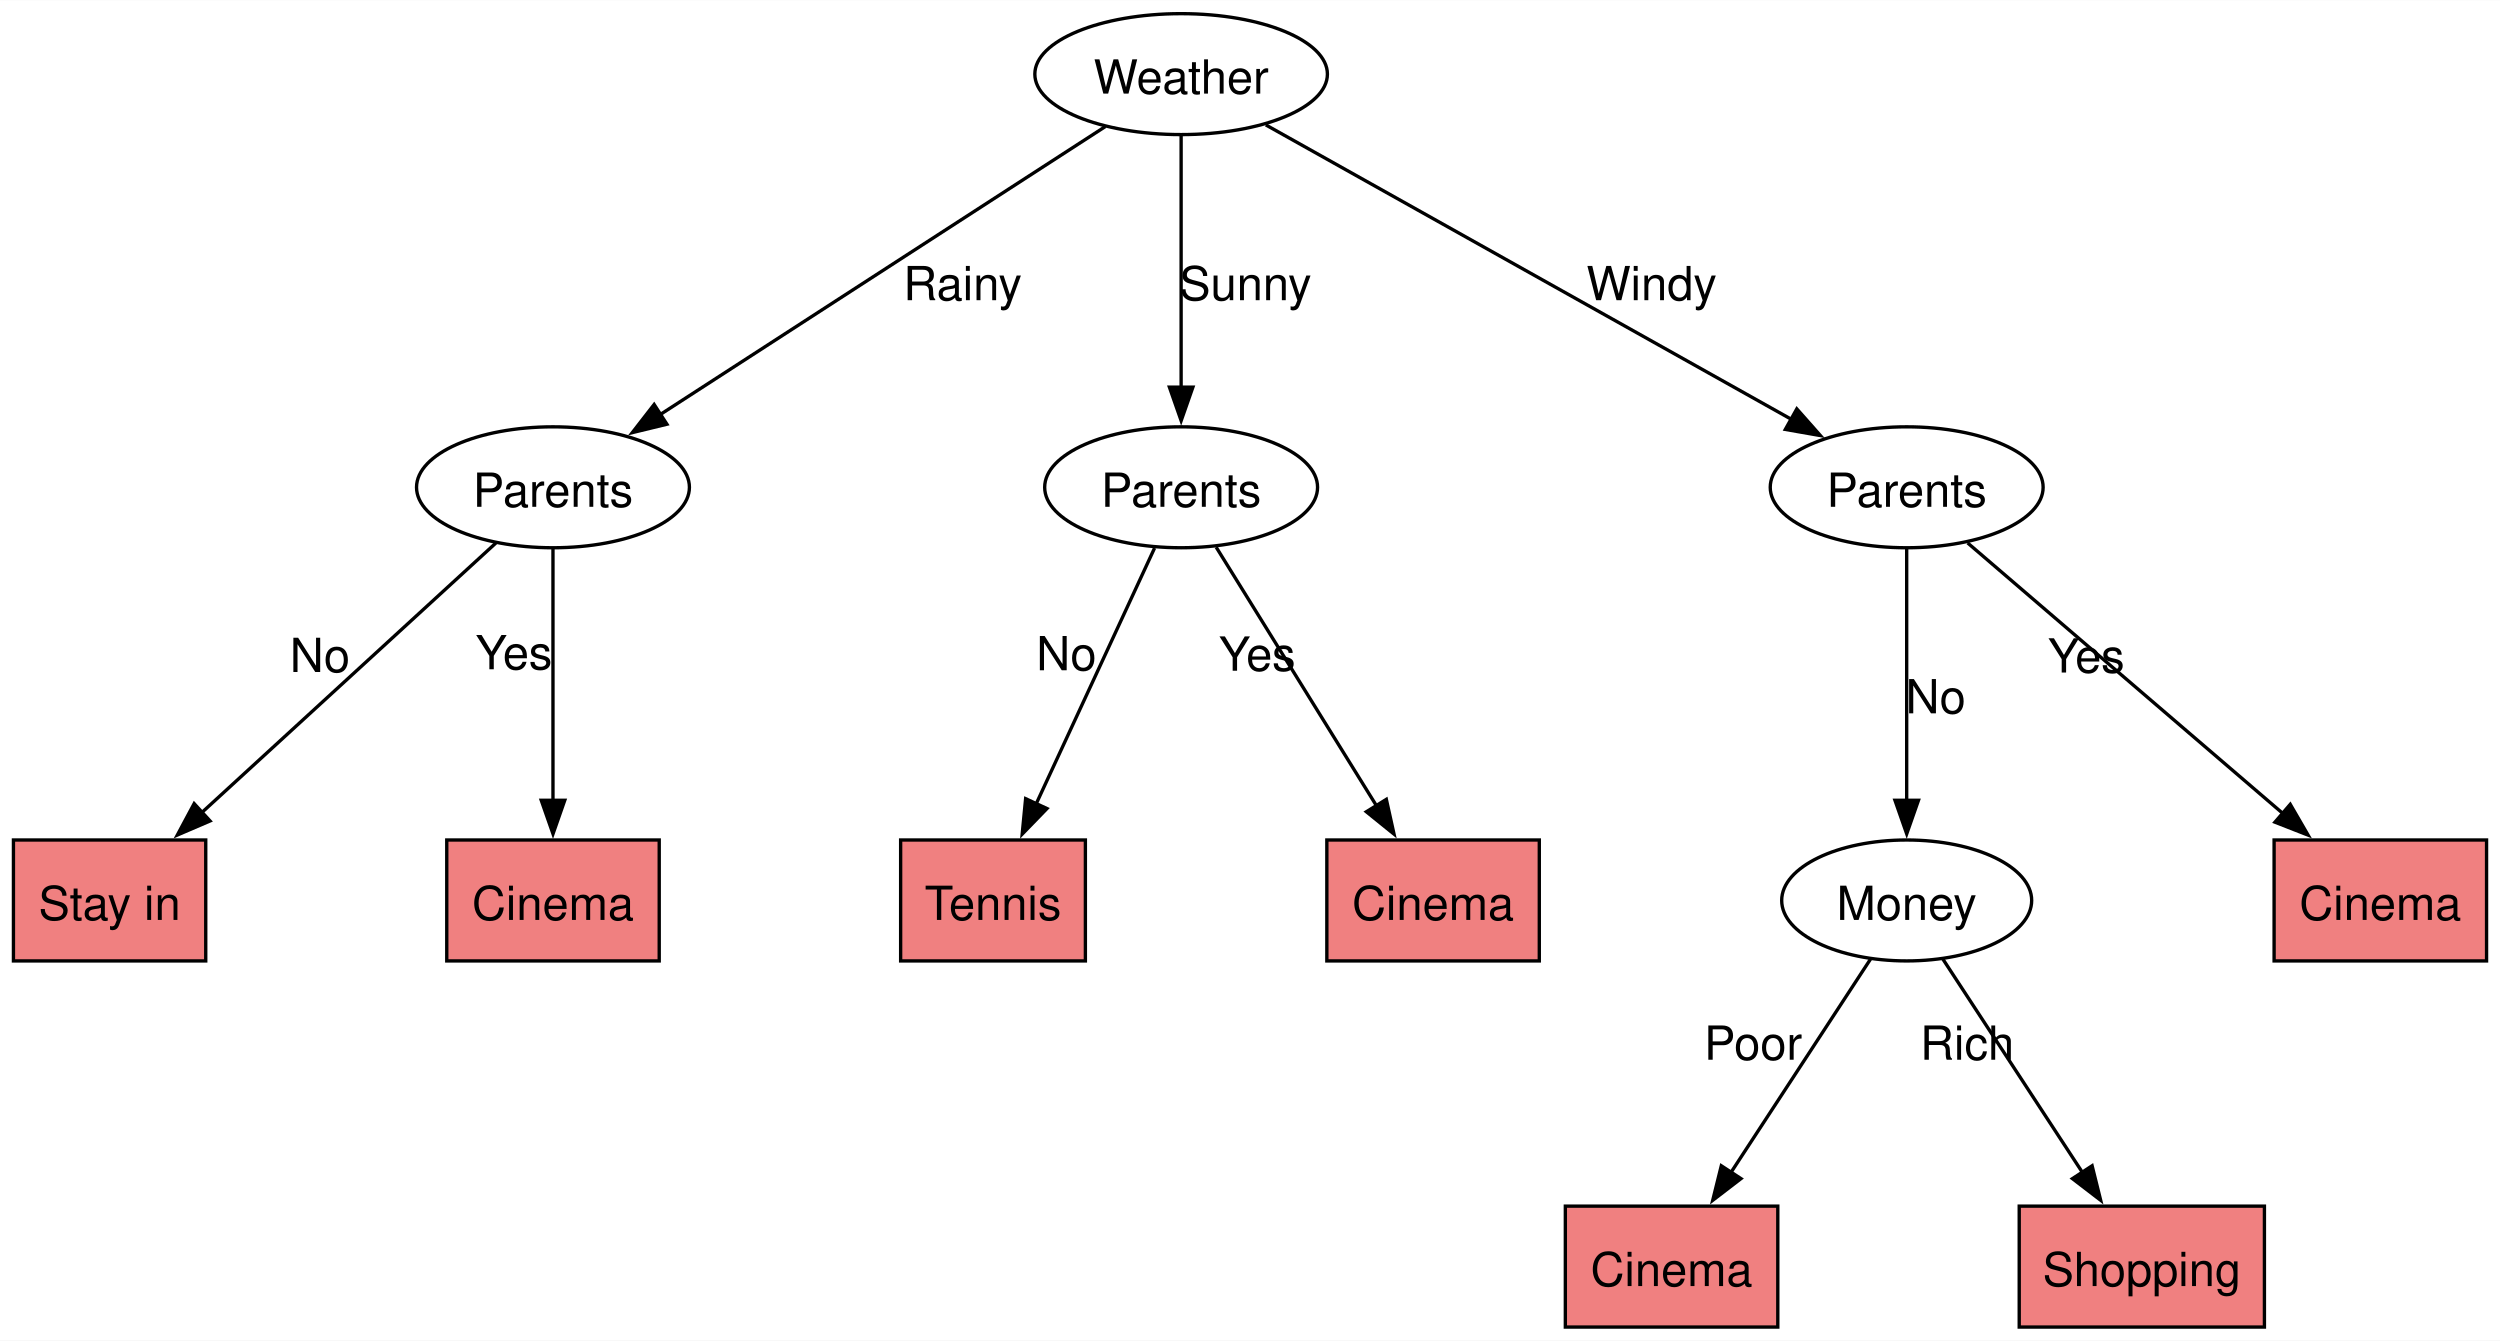
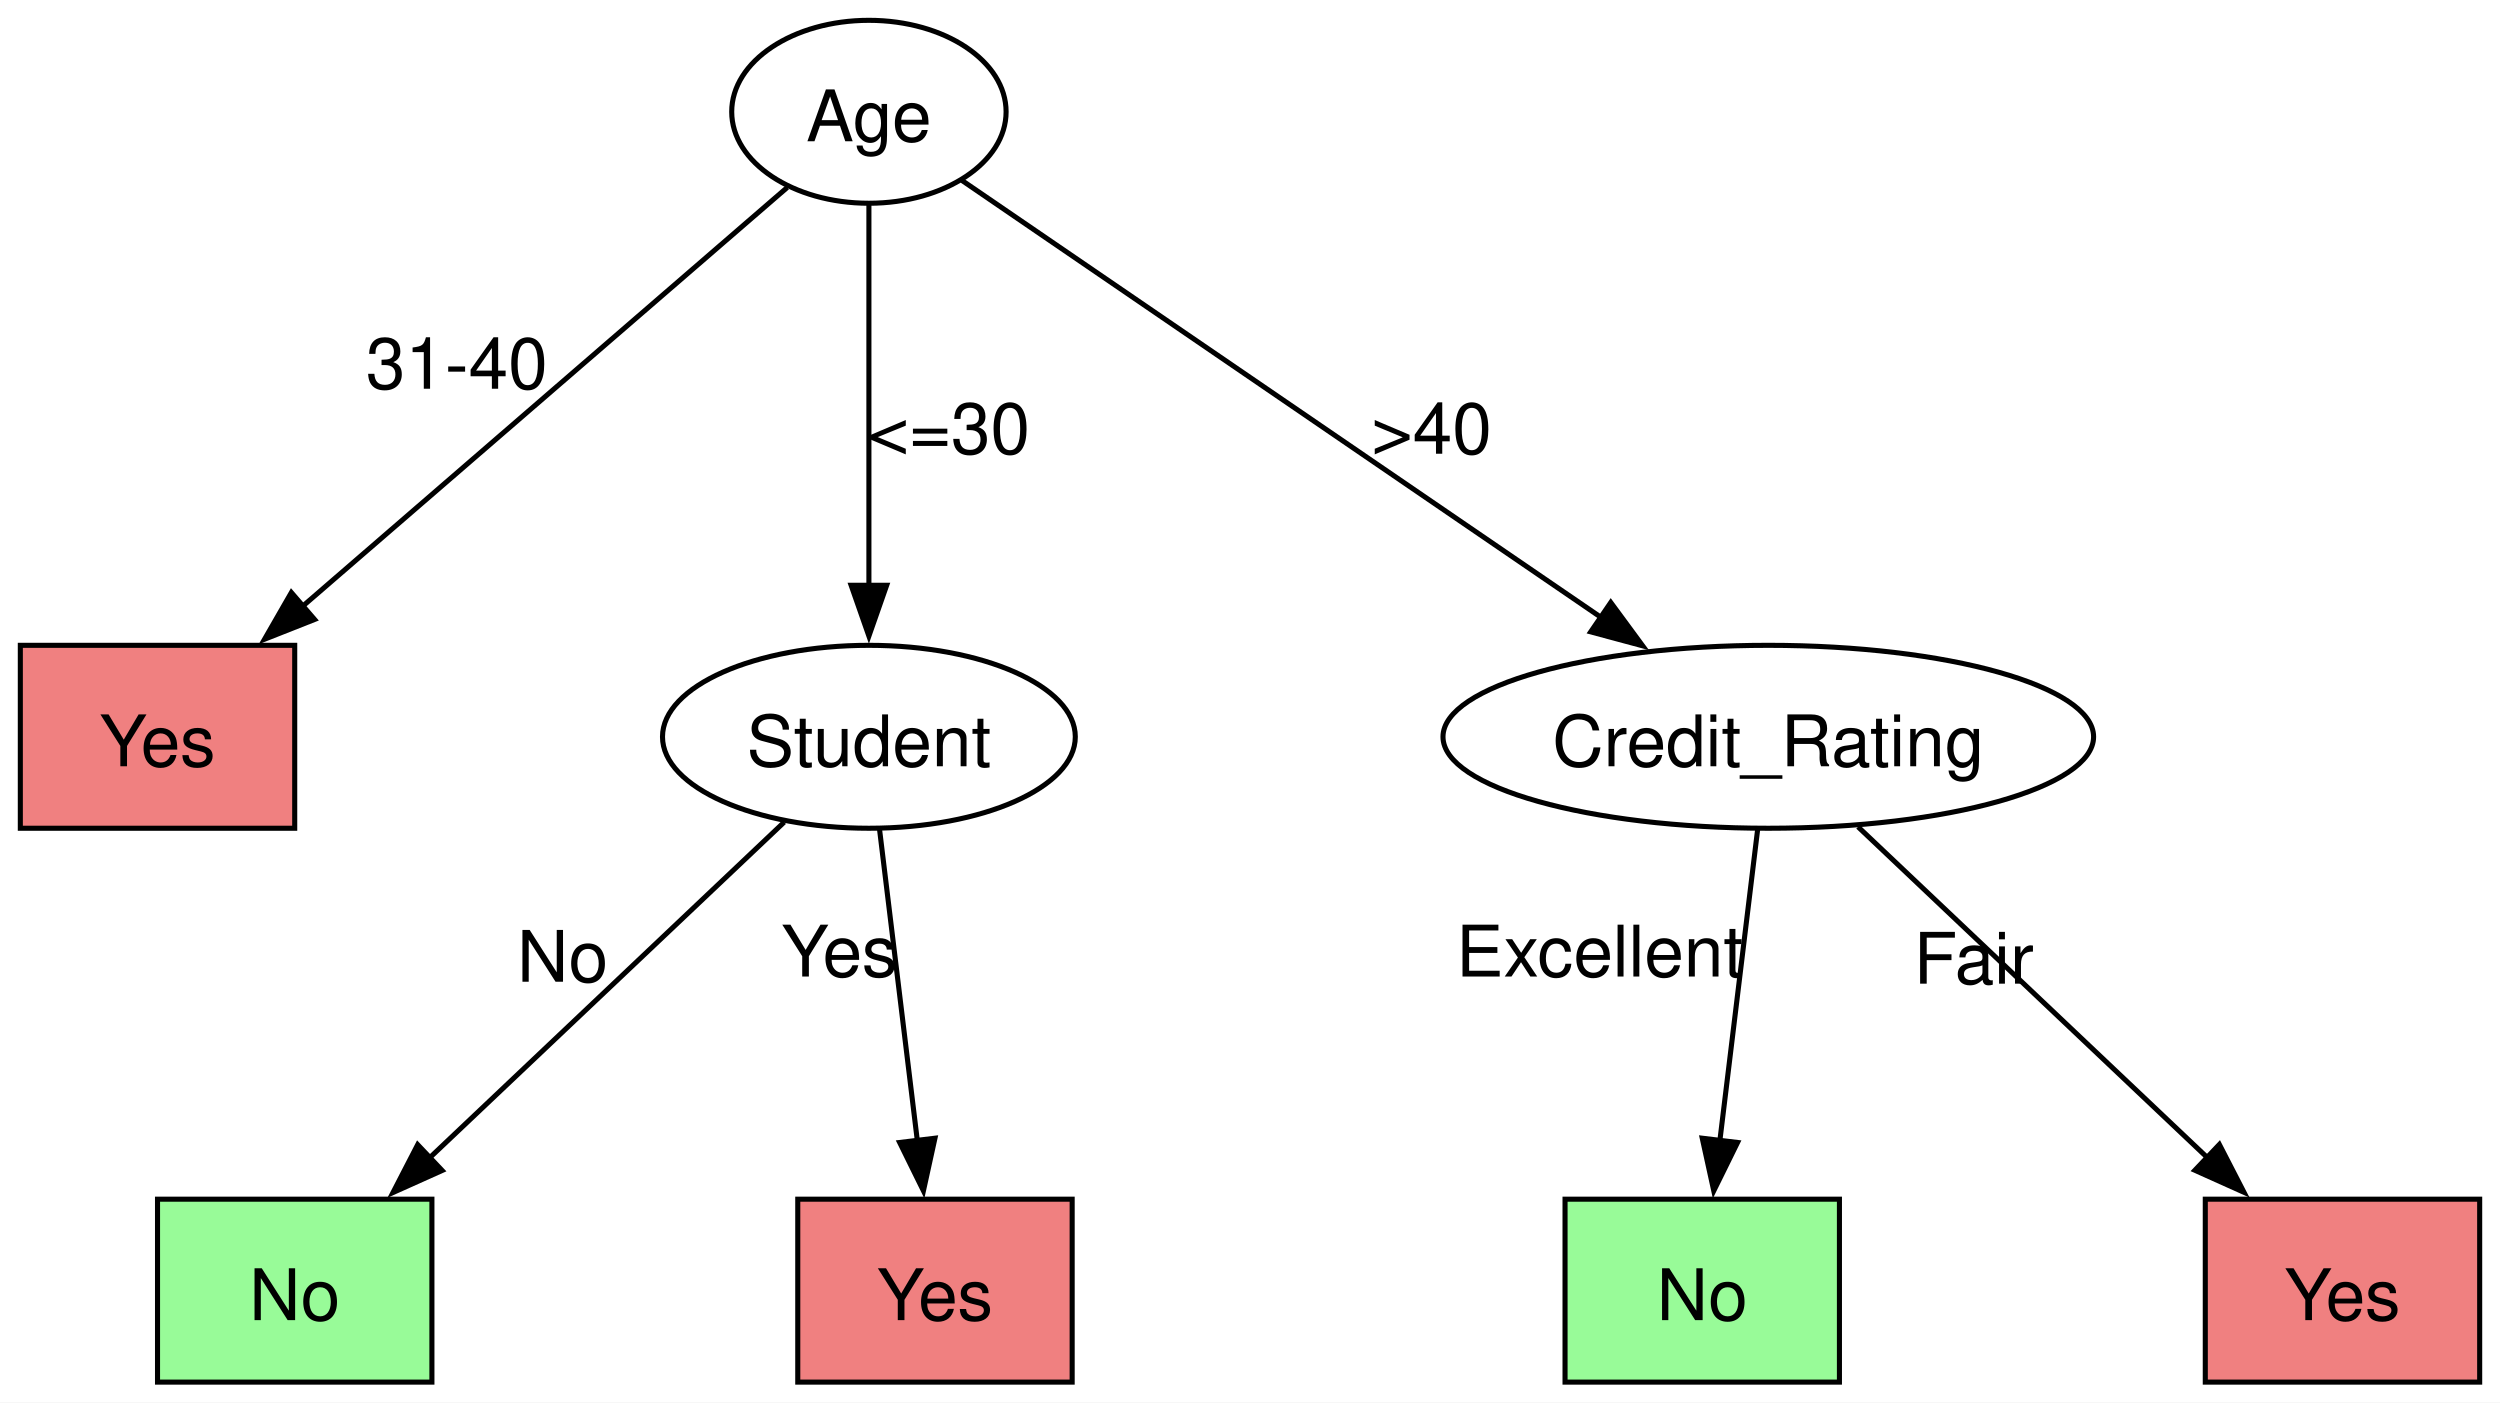
- <svg xmlns="http://www.w3.org/2000/svg" width="744pt" height="399pt" viewBox="0.00 0.00 744.25 399.00">
-   <g id="graph0" class="graph" transform="scale(1 1) rotate(0) translate(4 395)">
-     <polygon fill="white" stroke="none" points="-4,4 -4,-395 740.25,-395 740.25,4 -4,4" />
+ <svg xmlns="http://www.w3.org/2000/svg" width="492pt" height="276pt" viewBox="0.00 0.00 492.00 276.00">
+   <g id="graph0" class="graph" transform="scale(1 1) rotate(0) translate(4 272)">
+     <polygon fill="white" stroke="none" points="-4,4 -4,-272 488,-272 488,4 -4,4" />
    <g id="node1" class="node">
-       <ellipse fill="none" stroke="black" cx="347.62" cy="-373" rx="43.55" ry="18" />
-       <text text-anchor="middle" x="347.62" y="-367.2" font-family="Helvetica,sans-Serif" font-size="14.00">Weather</text>
+       <ellipse fill="none" stroke="black" cx="167" cy="-250" rx="27" ry="18" />
+       <text text-anchor="middle" x="167" y="-244.2" font-family="Helvetica,sans-Serif" font-size="14.00">Age</text>
    </g>
    <g id="node2" class="node">
-       <ellipse fill="none" stroke="black" cx="160.62" cy="-250" rx="40.62" ry="18" />
-       <text text-anchor="middle" x="160.62" y="-244.2" font-family="Helvetica,sans-Serif" font-size="14.00">Parents</text>
+       <polygon fill="lightcoral" stroke="black" points="54,-145 0,-145 0,-109 54,-109 54,-145" />
+       <text text-anchor="middle" x="27" y="-121.2" font-family="Helvetica,sans-Serif" font-size="14.00">Yes</text>
    </g>
    <g id="edge1" class="edge">
-       <path fill="none" stroke="black" d="M325.07,-357.4C291.99,-336 230.16,-295.99 192.46,-271.6" />
-       <polygon fill="black" stroke="black" points="194.54,-268.78 184.24,-266.28 190.74,-274.65 194.54,-268.78" />
-       <text text-anchor="middle" x="282.57" y="-305.7" font-family="Helvetica,sans-Serif" font-size="14.00">Rainy</text>
+       <path fill="none" stroke="black" d="M150.94,-235.12C127.64,-214.98 84.1,-177.35 55.33,-152.49" />
+       <polygon fill="black" stroke="black" points="57.91,-150.09 48.06,-146.2 53.34,-155.39 57.91,-150.09" />
+       <text text-anchor="middle" x="85.89" y="-195.5" font-family="Helvetica,sans-Serif" font-size="14.00">31-40</text>
+     </g>
+     <g id="node3" class="node">
+       <ellipse fill="none" stroke="black" cx="167" cy="-127" rx="40.62" ry="18" />
+       <text text-anchor="middle" x="167" y="-121.2" font-family="Helvetica,sans-Serif" font-size="14.00">Student</text>
+     </g>
+     <g id="edge2" class="edge">
+       <path fill="none" stroke="black" d="M167,-231.66C167,-212.08 167,-179.89 167,-156.58" />
+       <polygon fill="black" stroke="black" points="170.5,-156.82 167,-146.82 163.5,-156.82 170.5,-156.82" />
+       <text text-anchor="middle" x="182.75" y="-182.7" font-family="Helvetica,sans-Serif" font-size="14.00">&lt;=30</text>
+     </g>
+     <g id="node6" class="node">
+       <ellipse fill="none" stroke="black" cx="344" cy="-127" rx="64.02" ry="18" />
+       <text text-anchor="middle" x="344" y="-121.2" font-family="Helvetica,sans-Serif" font-size="14.00">Credit_Rating</text>
+     </g>
+     <g id="edge5" class="edge">
+       <path fill="none" stroke="black" d="M185.28,-236.51C214.95,-216.22 274.03,-175.83 311.14,-150.46" />
+       <polygon fill="black" stroke="black" points="313,-153.43 319.28,-144.9 309.05,-147.65 313,-153.43" />
+       <text text-anchor="middle" x="277.72" y="-182.7" font-family="Helvetica,sans-Serif" font-size="14.00">&gt;40</text>
+     </g>
+     <g id="node4" class="node">
+       <polygon fill="palegreen" stroke="black" points="81,-36 27,-36 27,0 81,0 81,-36" />
+       <text text-anchor="middle" x="54" y="-12.2" font-family="Helvetica,sans-Serif" font-size="14.00">No</text>
+     </g>
+     <g id="edge3" class="edge">
+       <path fill="none" stroke="black" d="M150.33,-110.21C131.9,-92.76 101.97,-64.42 80.36,-43.96" />
+       <polygon fill="black" stroke="black" points="83.01,-41.65 73.34,-37.31 78.2,-46.73 83.01,-41.65" />
+       <text text-anchor="middle" x="106.72" y="-78.79" font-family="Helvetica,sans-Serif" font-size="14.00">No</text>
    </g>
    <g id="node5" class="node">
-       <ellipse fill="none" stroke="black" cx="347.62" cy="-250" rx="40.62" ry="18" />
-       <text text-anchor="middle" x="347.62" y="-244.2" font-family="Helvetica,sans-Serif" font-size="14.00">Parents</text>
+       <polygon fill="lightcoral" stroke="black" points="207,-36 153,-36 153,0 207,0 207,-36" />
+       <text text-anchor="middle" x="180" y="-12.2" font-family="Helvetica,sans-Serif" font-size="14.00">Yes</text>
    </g>
    <g id="edge4" class="edge">
-       <path fill="none" stroke="black" d="M347.62,-354.66C347.62,-335.08 347.62,-302.89 347.62,-279.58" />
-       <polygon fill="black" stroke="black" points="351.13,-279.82 347.63,-269.82 344.13,-279.82 351.13,-279.82" />
-       <text text-anchor="middle" x="366.75" y="-305.7" font-family="Helvetica,sans-Serif" font-size="14.00">Sunny</text>
+       <path fill="none" stroke="black" d="M169.09,-108.81C171.1,-92.27 174.17,-66.98 176.54,-47.44" />
+       <polygon fill="black" stroke="black" points="180,-48 177.73,-37.65 173.05,-47.16 180,-48" />
+       <text text-anchor="middle" x="161.19" y="-79.82" font-family="Helvetica,sans-Serif" font-size="14.00">Yes</text>
+     </g>
+     <g id="node7" class="node">
+       <polygon fill="palegreen" stroke="black" points="358,-36 304,-36 304,0 358,0 358,-36" />
+       <text text-anchor="middle" x="331" y="-12.2" font-family="Helvetica,sans-Serif" font-size="14.00">No</text>
+     </g>
+     <g id="edge6" class="edge">
+       <path fill="none" stroke="black" d="M341.91,-108.81C339.9,-92.27 336.83,-66.98 334.46,-47.44" />
+       <polygon fill="black" stroke="black" points="337.95,-47.16 333.27,-37.65 331,-48 337.95,-47.16" />
+       <text text-anchor="middle" x="310.81" y="-79.82" font-family="Helvetica,sans-Serif" font-size="14.00">Excellent</text>
    </g>
    <g id="node8" class="node">
-       <ellipse fill="none" stroke="black" cx="563.62" cy="-250" rx="40.62" ry="18" />
-       <text text-anchor="middle" x="563.62" y="-244.2" font-family="Helvetica,sans-Serif" font-size="14.00">Parents</text>
+       <polygon fill="lightcoral" stroke="black" points="484,-36 430,-36 430,0 484,0 484,-36" />
+       <text text-anchor="middle" x="457" y="-12.2" font-family="Helvetica,sans-Serif" font-size="14.00">Yes</text>
    </g>
    <g id="edge7" class="edge">
-       <path fill="none" stroke="black" d="M372.83,-357.88C411.56,-336.18 485.82,-294.59 529.39,-270.18" />
-       <polygon fill="black" stroke="black" points="530.91,-273.34 537.93,-265.4 527.49,-267.23 530.91,-273.34" />
-       <text text-anchor="middle" x="487.68" y="-305.7" font-family="Helvetica,sans-Serif" font-size="14.00">Windy</text>
-     </g>
-     <g id="node3" class="node">
-       <polygon fill="lightcoral" stroke="black" points="57.25,-145 0,-145 0,-109 57.25,-109 57.25,-145" />
-       <text text-anchor="middle" x="28.62" y="-121.2" font-family="Helvetica,sans-Serif" font-size="14.00">Stay in</text>
-     </g>
-     <g id="edge2" class="edge">
-       <path fill="none" stroke="black" d="M143.64,-233.43C121.49,-213.13 82.48,-177.37 56.1,-153.19" />
-       <polygon fill="black" stroke="black" points="58.53,-150.67 48.8,-146.49 53.8,-155.83 58.53,-150.67" />
-       <text text-anchor="middle" x="91.24" y="-195.01" font-family="Helvetica,sans-Serif" font-size="14.00">No</text>
-     </g>
-     <g id="node4" class="node">
-       <polygon fill="lightcoral" stroke="black" points="192.25,-145 129,-145 129,-109 192.25,-109 192.25,-145" />
-       <text text-anchor="middle" x="160.62" y="-121.2" font-family="Helvetica,sans-Serif" font-size="14.00">Cinema</text>
-     </g>
-     <g id="edge3" class="edge">
-       <path fill="none" stroke="black" d="M160.62,-231.66C160.62,-212.08 160.62,-179.89 160.62,-156.58" />
-       <polygon fill="black" stroke="black" points="164.13,-156.82 160.63,-146.82 157.13,-156.82 164.13,-156.82" />
-       <text text-anchor="middle" x="149" y="-195.82" font-family="Helvetica,sans-Serif" font-size="14.00">Yes</text>
-     </g>
-     <g id="node6" class="node">
-       <polygon fill="lightcoral" stroke="black" points="319.12,-145 264.12,-145 264.12,-109 319.12,-109 319.12,-145" />
-       <text text-anchor="middle" x="291.62" y="-121.2" font-family="Helvetica,sans-Serif" font-size="14.00">Tennis</text>
-     </g>
-     <g id="edge5" class="edge">
-       <path fill="none" stroke="black" d="M339.72,-231.92C330.56,-212.12 315.33,-179.22 304.46,-155.74" />
-       <polygon fill="black" stroke="black" points="307.68,-154.36 300.31,-146.76 301.33,-157.3 307.68,-154.36" />
-       <text text-anchor="middle" x="313.47" y="-195.53" font-family="Helvetica,sans-Serif" font-size="14.00">No</text>
-     </g>
-     <g id="node7" class="node">
-       <polygon fill="lightcoral" stroke="black" points="454.25,-145 391,-145 391,-109 454.25,-109 454.25,-145" />
-       <text text-anchor="middle" x="422.62" y="-121.2" font-family="Helvetica,sans-Serif" font-size="14.00">Cinema</text>
-     </g>
-     <g id="edge6" class="edge">
-       <path fill="none" stroke="black" d="M358.05,-232.18C370.4,-212.26 391.11,-178.84 405.75,-155.23" />
-       <polygon fill="black" stroke="black" points="408.71,-157.1 411,-146.75 402.76,-153.41 408.71,-157.1" />
-       <text text-anchor="middle" x="370.28" y="-195.4" font-family="Helvetica,sans-Serif" font-size="14.00">Yes</text>
-     </g>
-     <g id="node9" class="node">
-       <ellipse fill="none" stroke="black" cx="563.62" cy="-127" rx="37.21" ry="18" />
-       <text text-anchor="middle" x="563.62" y="-121.2" font-family="Helvetica,sans-Serif" font-size="14.00">Money</text>
-     </g>
-     <g id="edge8" class="edge">
-       <path fill="none" stroke="black" d="M563.62,-231.66C563.62,-212.08 563.62,-179.89 563.62,-156.58" />
-       <polygon fill="black" stroke="black" points="567.13,-156.82 563.63,-146.82 560.13,-156.82 567.13,-156.82" />
-       <text text-anchor="middle" x="572.25" y="-182.7" font-family="Helvetica,sans-Serif" font-size="14.00">No</text>
-     </g>
-     <g id="node12" class="node">
-       <polygon fill="lightcoral" stroke="black" points="736.25,-145 673,-145 673,-109 736.25,-109 736.25,-145" />
-       <text text-anchor="middle" x="704.62" y="-121.2" font-family="Helvetica,sans-Serif" font-size="14.00">Cinema</text>
-     </g>
-     <g id="edge11" class="edge">
-       <path fill="none" stroke="black" d="M581.77,-233.43C605.53,-213.04 647.46,-177.06 675.64,-152.87" />
-       <polygon fill="black" stroke="black" points="677.81,-155.62 683.12,-146.45 673.25,-150.31 677.81,-155.62" />
-       <text text-anchor="middle" x="617.08" y="-194.85" font-family="Helvetica,sans-Serif" font-size="14.00">Yes</text>
-     </g>
-     <g id="node10" class="node">
-       <polygon fill="lightcoral" stroke="black" points="525.25,-36 462,-36 462,0 525.25,0 525.25,-36" />
-       <text text-anchor="middle" x="493.62" y="-12.2" font-family="Helvetica,sans-Serif" font-size="14.00">Cinema</text>
-     </g>
-     <g id="edge9" class="edge">
-       <path fill="none" stroke="black" d="M552.99,-109.75C541.93,-92.84 524.43,-66.09 511.29,-46" />
-       <polygon fill="black" stroke="black" points="514.29,-44.19 505.88,-37.74 508.43,-48.02 514.29,-44.19" />
-       <text text-anchor="middle" x="517.89" y="-79.58" font-family="Helvetica,sans-Serif" font-size="14.00">Poor</text>
-     </g>
-     <g id="node11" class="node">
-       <polygon fill="lightcoral" stroke="black" points="670.12,-36 597.12,-36 597.12,0 670.12,0 670.12,-36" />
-       <text text-anchor="middle" x="633.62" y="-12.2" font-family="Helvetica,sans-Serif" font-size="14.00">Shopping</text>
-     </g>
-     <g id="edge10" class="edge">
-       <path fill="none" stroke="black" d="M574.26,-109.75C585.32,-92.84 602.82,-66.09 615.96,-46" />
-       <polygon fill="black" stroke="black" points="618.82,-48.02 621.37,-37.74 612.96,-44.19 618.82,-48.02" />
-       <text text-anchor="middle" x="581.61" y="-79.58" font-family="Helvetica,sans-Serif" font-size="14.00">Rich</text>
+       <path fill="none" stroke="black" d="M361.66,-109.28C380.1,-91.82 409.24,-64.23 430.45,-44.14" />
+       <polygon fill="black" stroke="black" points="432.77,-46.77 437.62,-37.35 427.95,-41.69 432.77,-46.77" />
+       <text text-anchor="middle" x="384.43" y="-78.41" font-family="Helvetica,sans-Serif" font-size="14.00">Fair</text>
    </g>
  </g>
</svg>
